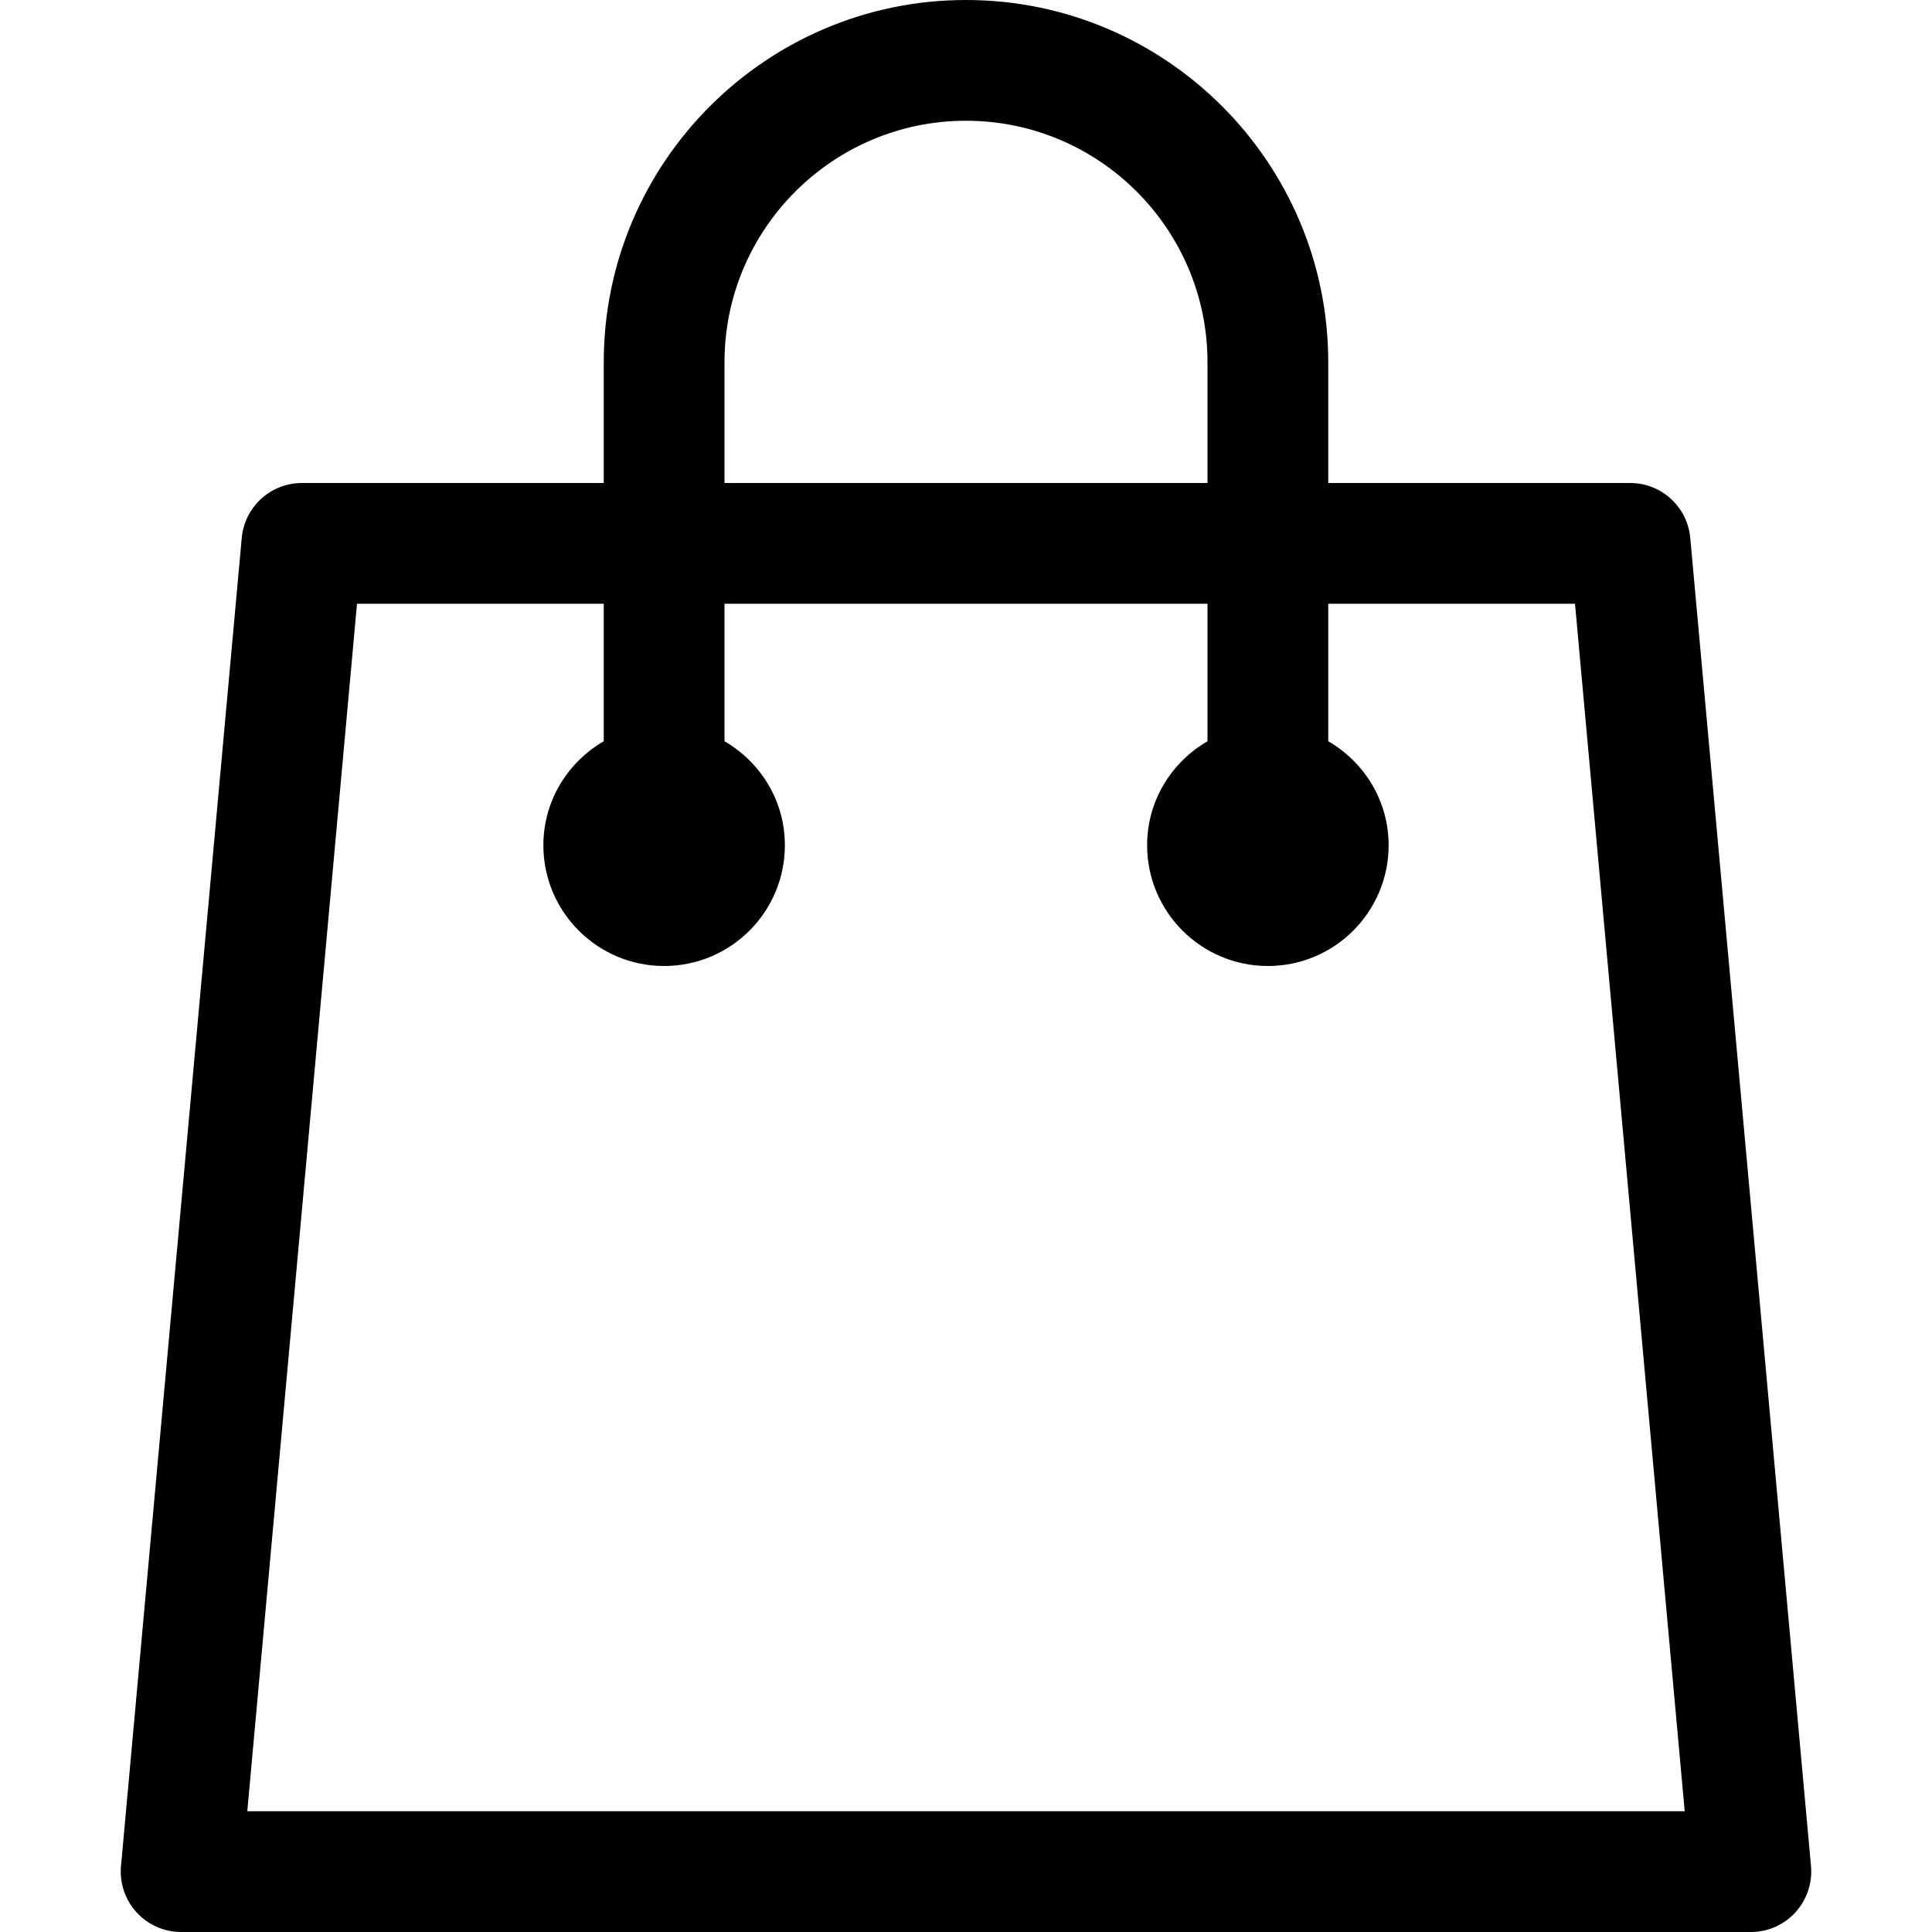
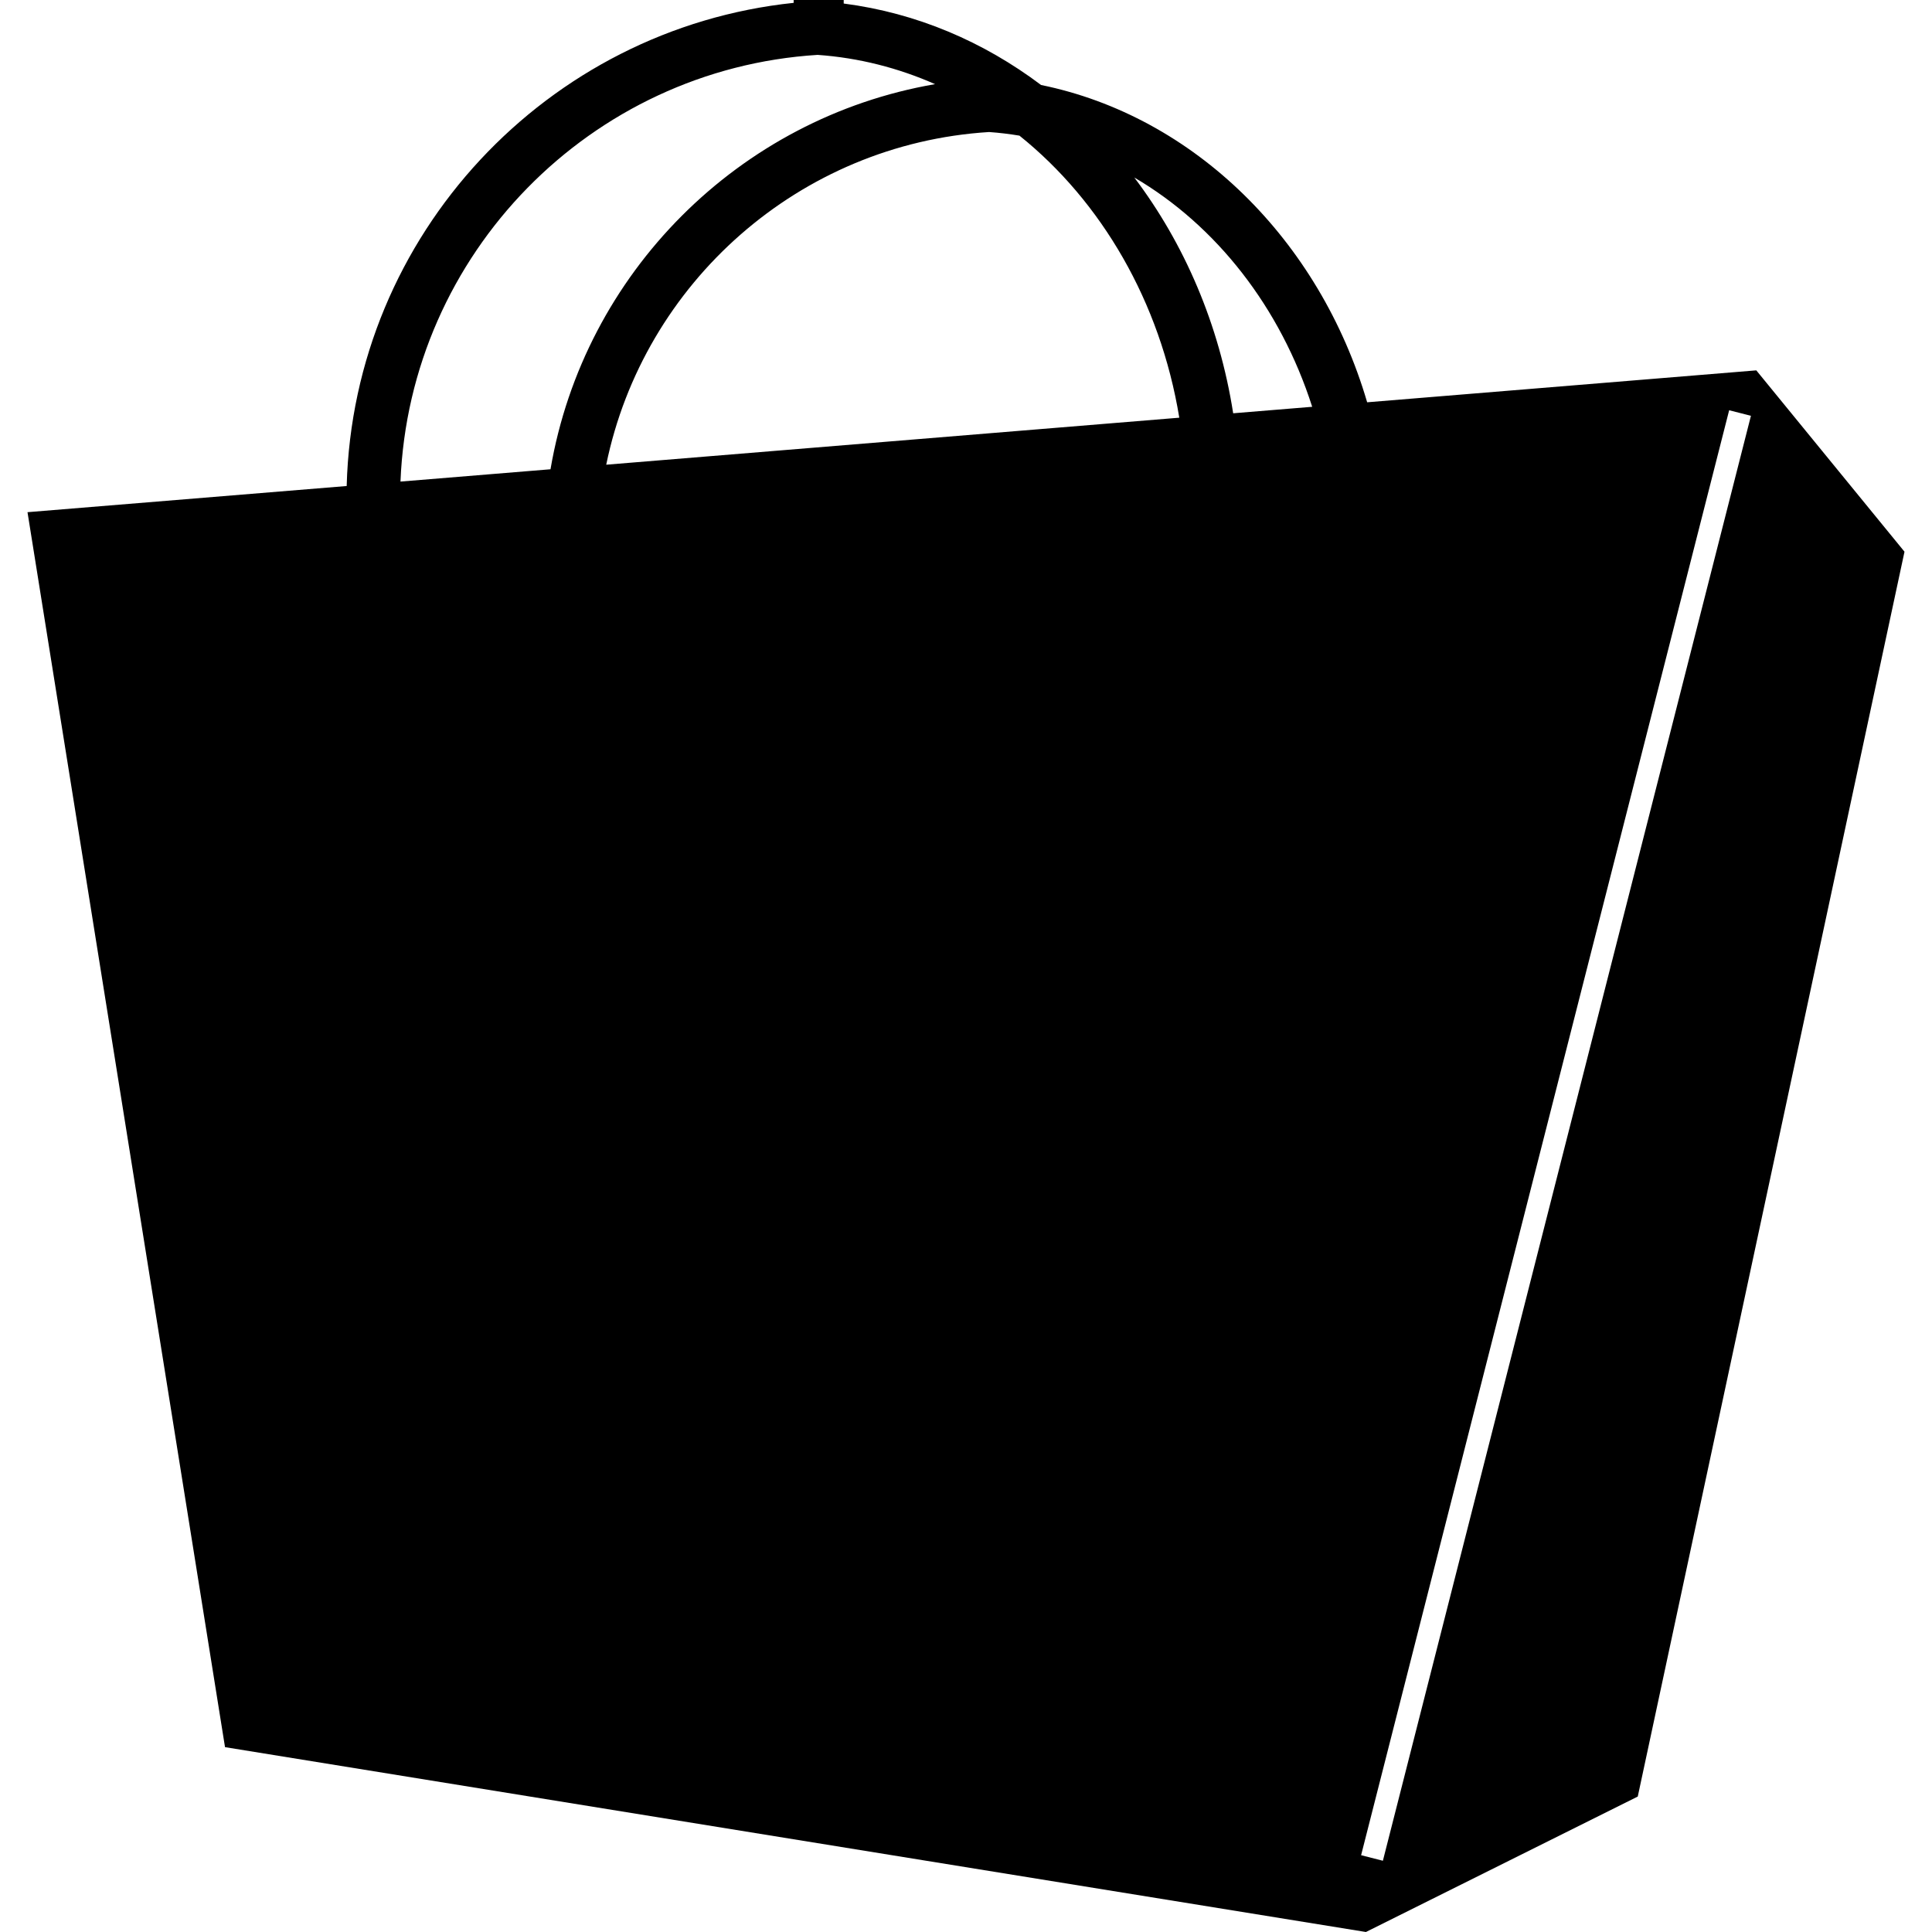
- <svg xmlns="http://www.w3.org/2000/svg" version="1.1" id="Capa_1" x="0px" y="0px" width="32px" height="32px" viewBox="0 0 32 32" style="enable-background:new 0 0 32 32;" xml:space="preserve">
+ <svg xmlns="http://www.w3.org/2000/svg" version="1.1" id="Capa_1" x="0px" y="0px" viewBox="0 0 501.715 501.715" style="enable-background:new 0 0 501.715 501.715;" xml:space="preserve">
  <g>
-     <g id="Bag">
-       <g>
-         <path d="M27.996,8.91C27.949,8.395,27.519,8,27,8h-5V6c0-3.309-2.69-6-6-6c-3.309,0-6,2.691-6,6v2H5     C4.482,8,4.051,8.395,4.004,8.91l-2,22c-0.025,0.279,0.068,0.557,0.258,0.764C2.451,31.882,2.719,32,3,32h26     c0.281,0,0.549-0.118,0.738-0.326c0.188-0.207,0.283-0.484,0.258-0.764L27.996,8.91z M12,6c0-2.206,1.795-4,4-4s4,1.794,4,4v2h-8     V6z M4.096,30l1.817-20H10v2.277C9.404,12.624,9,13.262,9,14c0,1.104,0.896,2,2,2s2-0.896,2-2c0-0.738-0.404-1.376-1-1.723V10h8     v2.277c-0.596,0.347-1,0.984-1,1.723c0,1.104,0.896,2,2,2c1.104,0,2-0.896,2-2c0-0.738-0.403-1.376-1-1.723V10h4.087l1.817,20     H4.096z" />
-       </g>
-     </g>
+     <path d="M456.087,96.179l-101.053,8.289c-12.37-42.151-44.934-74.287-84.686-82.398C255.426,10.842,238.1,3.378,219.1,0.918V0h-13   v0.74c-64,6.716-114.338,60.153-116.071,125.472l-82.888,6.796l51.292,320.703l296.28,48.004l70.592-35.174l69.268-323.271   L456.087,96.179z M340.759,105.639l-20.519,1.683c-3.606-23.063-12.682-44.049-25.676-61.224   C315.853,58.566,332.505,79.836,340.759,105.639z M264.74,35.225c21.275,17.067,36.557,43.121,41.507,73.245l-148.818,12.207   c9.695-47.204,50.148-83.322,99.417-86.391C259.509,34.474,262.14,34.794,264.74,35.225z M212.326,14.253   c10.692,0.753,20.942,3.384,30.499,7.599c-50.913,8.765-91.174,49.073-99.866,100.011l-38.96,3.196   C106.347,65.832,153.438,17.91,212.326,14.253z M359.117,483.213l-5.656-1.442l95.579-375.235l5.655,1.44L359.117,483.213z" />
+     <g>
+ 	</g>
+     <g>
+ 	</g>
+     <g>
+ 	</g>
+     <g>
+ 	</g>
+     <g>
+ 	</g>
+     <g>
+ 	</g>
+     <g>
+ 	</g>
+     <g>
+ 	</g>
+     <g>
+ 	</g>
+     <g>
+ 	</g>
+     <g>
+ 	</g>
+     <g>
+ 	</g>
+     <g>
+ 	</g>
+     <g>
+ 	</g>
+     <g>
+ 	</g>
  </g>
  <g>
</g>
  <g>
</g>
  <g>
</g>
  <g>
</g>
  <g>
</g>
  <g>
</g>
  <g>
</g>
  <g>
</g>
  <g>
</g>
  <g>
</g>
  <g>
</g>
  <g>
</g>
  <g>
</g>
  <g>
</g>
  <g>
</g>
</svg>
